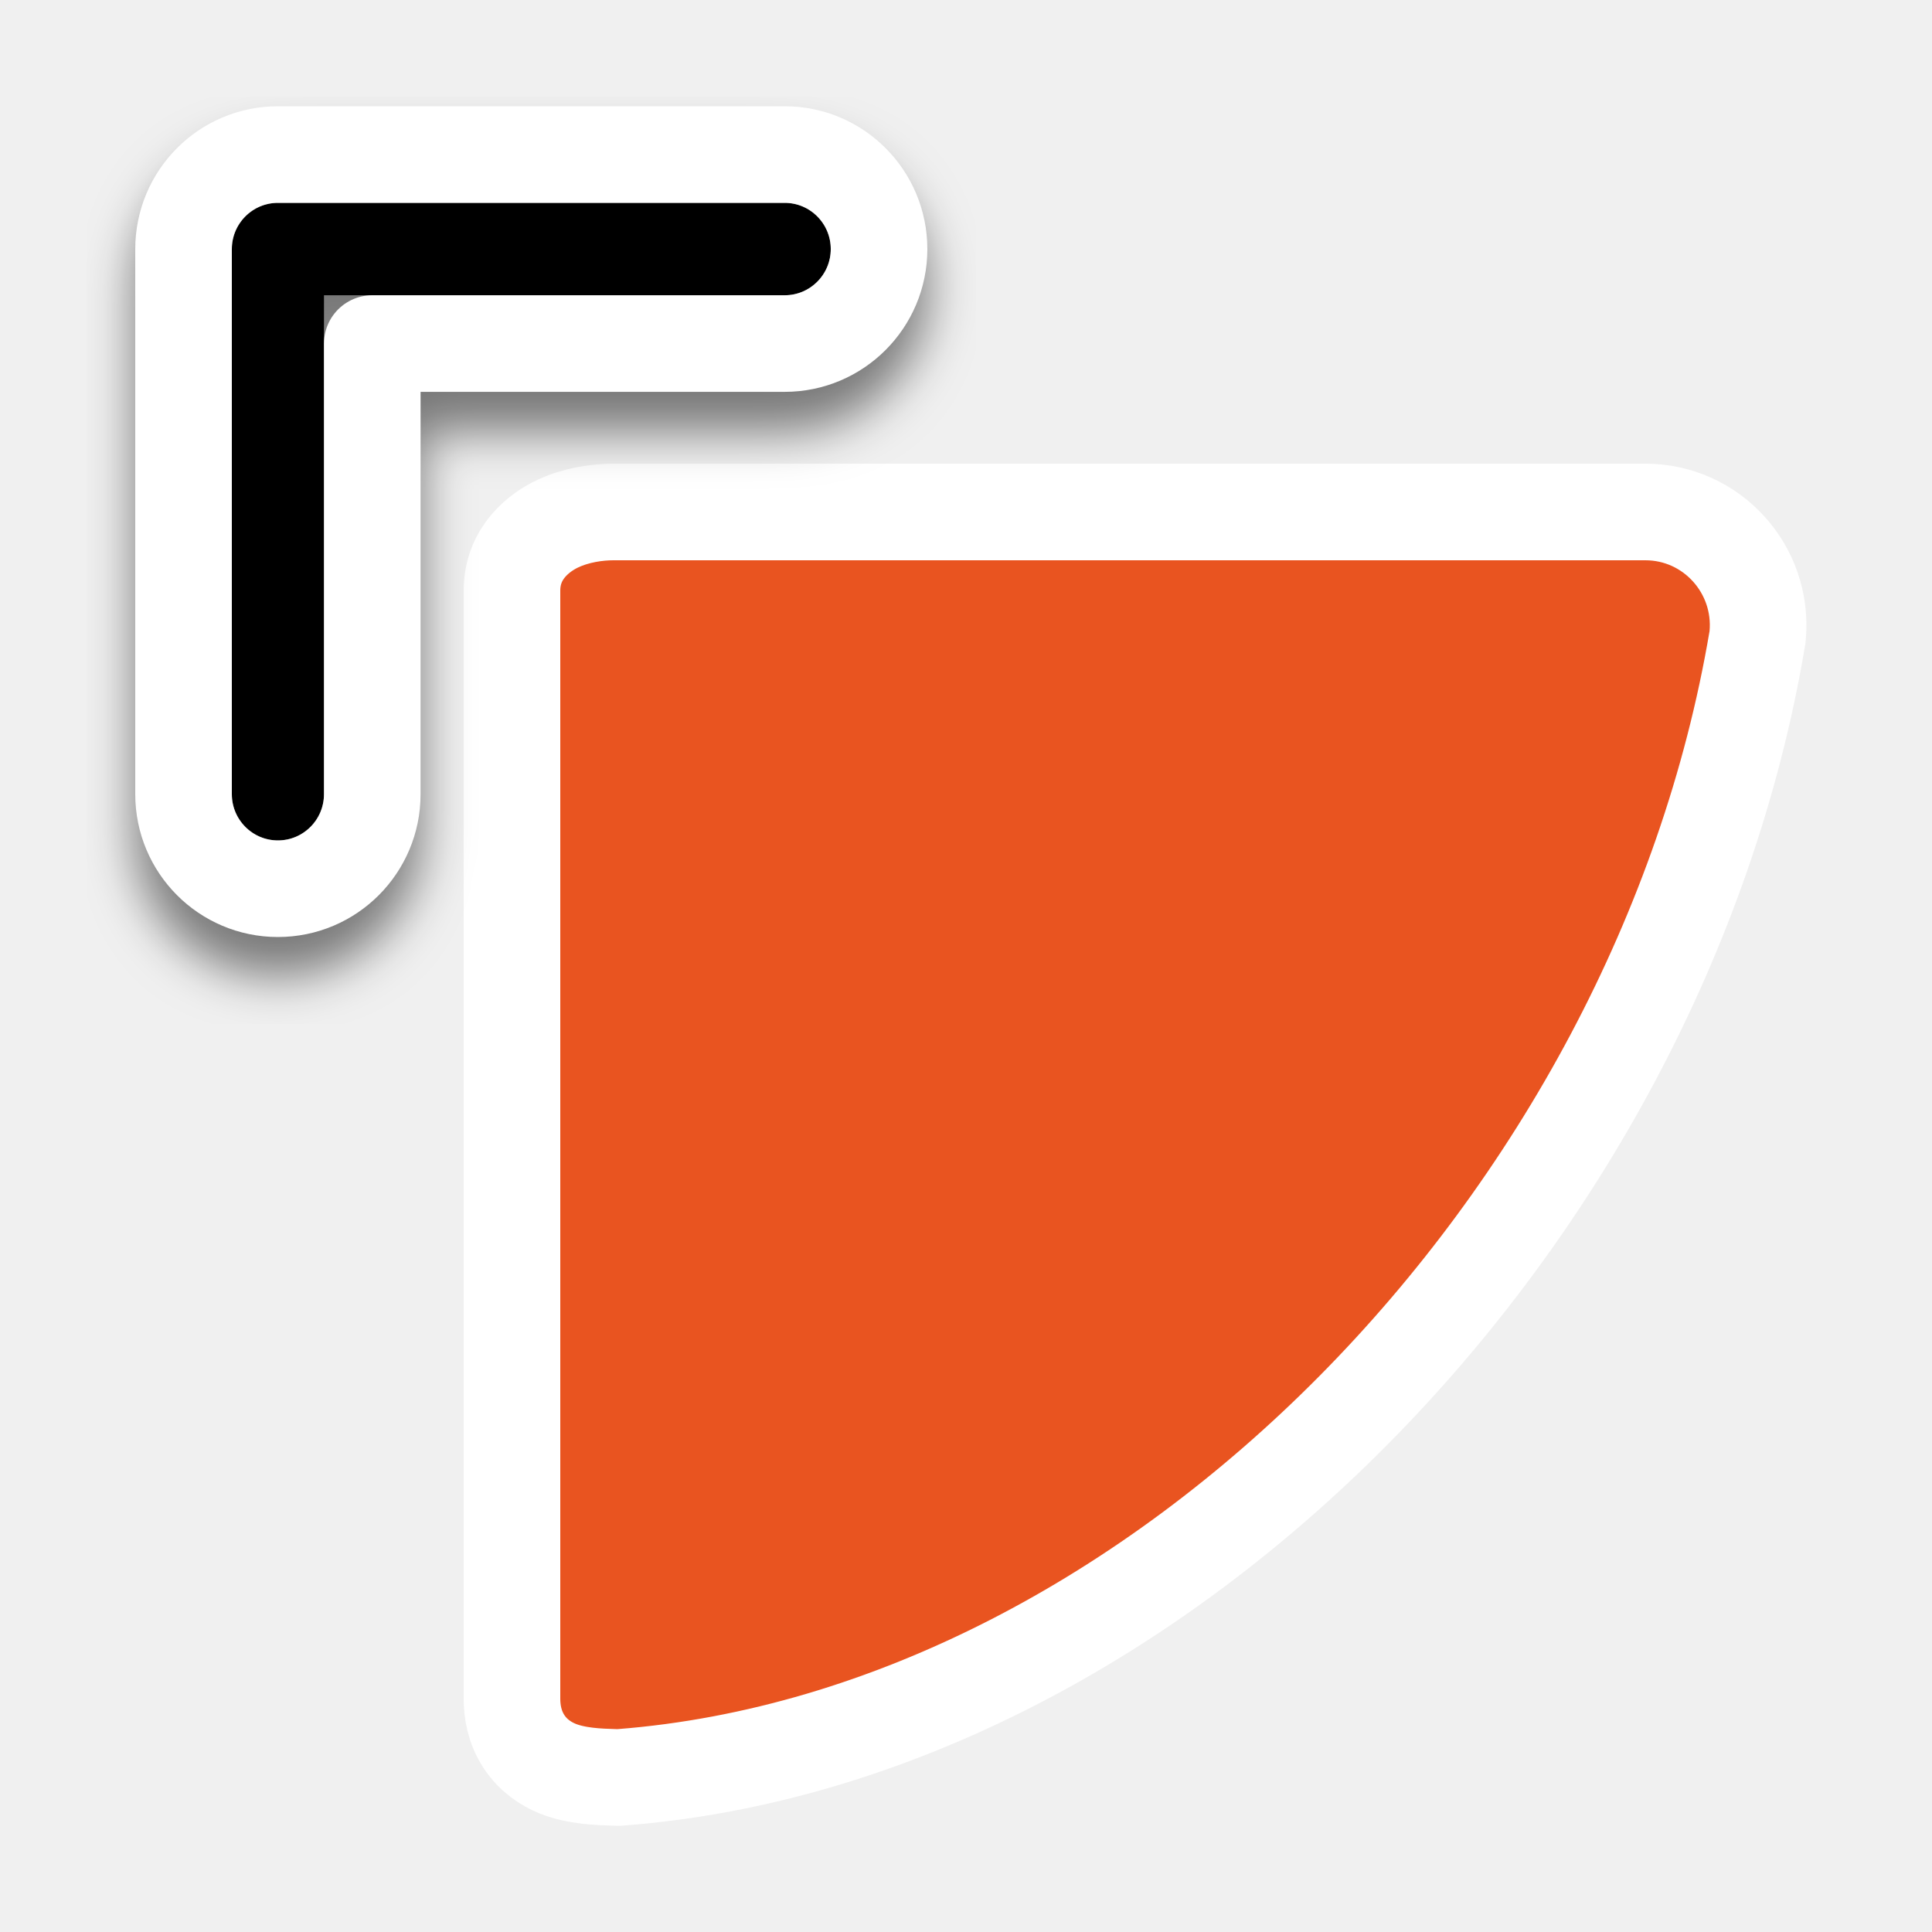
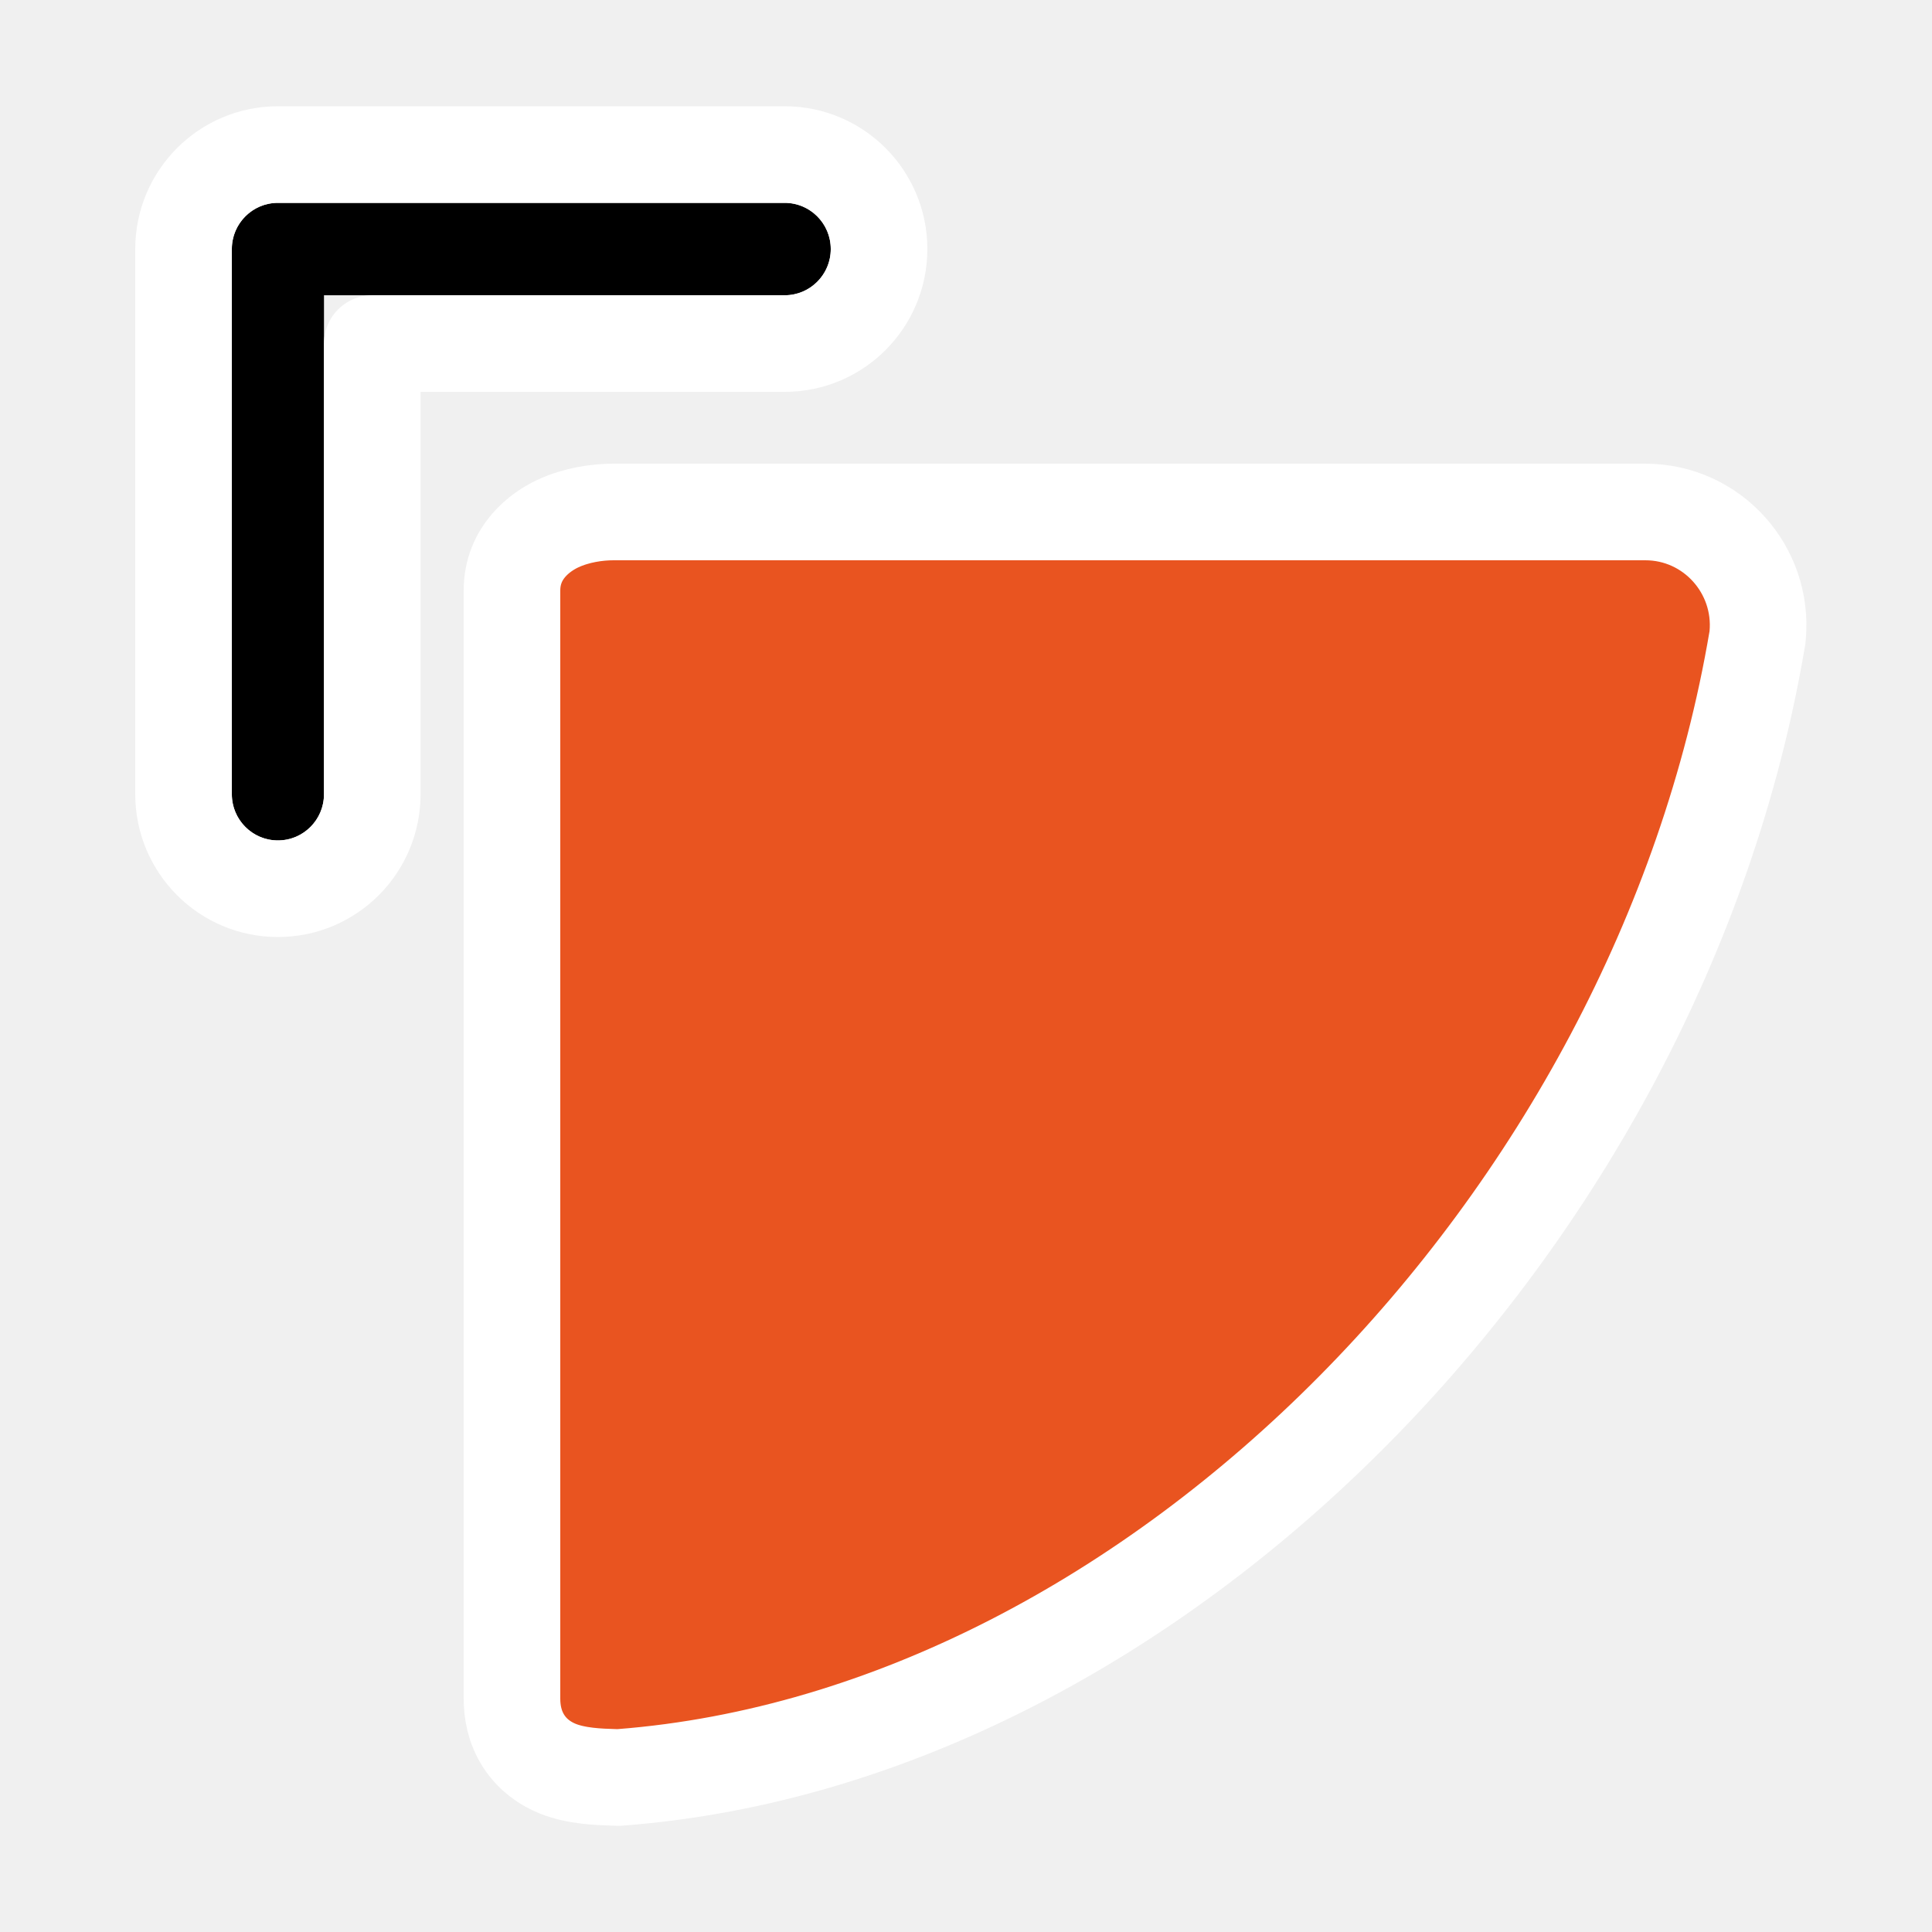
<svg xmlns="http://www.w3.org/2000/svg" width="256" height="256" viewBox="0 0 256 256" fill="none" version="1.1" id="svg1">
-   <path d="M218.026 67.84H218.021H81.296C81.295 67.84 81.295 67.84 81.295 67.84C79.133 67.84 76.391 68.231 73.939 69.372C71.591 70.465 67.84 73.168 67.84 78.254V225.085C67.84 226.83 68.19 228.835 69.383 230.693C70.605 232.594 72.301 233.704 73.857 234.34C76.352 235.36 79.385 235.45 81.361 235.509C81.446 235.512 81.528 235.514 81.609 235.517L81.956 235.527L82.302 235.501C117.984 232.727 152.378 214.089 179.346 186.867C206.337 159.623 226.294 123.391 232.835 84.686L232.877 84.44L232.899 84.192C233.683 75.46 226.852 67.847 218.026 67.84Z" fill="#4FADDF" stroke="#FFFFFF" stroke-width="12.8" id="path1" style="fill:#e95420;fill-opacity:1" />
-   <g filter="url(#filter0_d_3519_188)" id="g3">
+   <path d="M218.026 67.84H218.021H81.296C81.295 67.84 81.295 67.84 81.295 67.84C79.133 67.84 76.391 68.231 73.939 69.372C71.591 70.465 67.84 73.168 67.84 78.254V225.085C67.84 226.83 68.19 228.835 69.383 230.693C70.605 232.594 72.301 233.704 73.857 234.34C76.352 235.36 79.385 235.45 81.361 235.509C81.446 235.512 81.528 235.514 81.609 235.517L81.956 235.527L82.302 235.501C117.984 232.727 152.378 214.089 179.346 186.867C206.337 159.623 226.294 123.391 232.835 84.686L232.877 84.44L232.899 84.192C233.683 75.46 226.852 67.847 218.026 67.84Z" fill="#e95420" stroke="#FFFFFF" stroke-width="12.8" id="path1" />
+   <g id="g3">
    <path fill-rule="evenodd" clip-rule="evenodd" d="M36.825 111.36C40.196 111.36 42.929 108.619 42.929 105.238V39.123H103.975C107.347 39.123 110.08 36.383 110.08 33.002C110.08 29.621 107.347 26.88 103.975 26.88H36.825C33.453 26.88 30.72 29.621 30.72 33.002V105.238C30.72 108.619 33.453 111.36 36.825 111.36Z" fill="#000000" id="path2" />
    <path d="M36.825 117.76C43.748 117.76 49.329 112.137 49.329 105.238V45.523H103.975C110.898 45.523 116.48 39.9 116.48 33.002C116.48 26.103 110.898 20.48 103.975 20.48H36.825C29.902 20.48 24.32 26.103 24.32 33.002V105.238C24.32 112.137 29.902 117.76 36.825 117.76Z" stroke="#FFFFFF" stroke-width="12.8" stroke-linecap="round" stroke-linejoin="round" id="path3" />
  </g>
-   <defs id="defs5">
-     <filter id="filter0_d_3519_188" x="11.52" y="12.8" width="117.76" height="122.88" filterUnits="userSpaceOnUse" color-interpolation-filters="sRGB">
-       <feFlood flood-opacity="0" result="BackgroundImageFix" id="feFlood3" />
-       <feColorMatrix in="SourceAlpha" type="matrix" values="0 0 0 0 0 0 0 0 0 0 0 0 0 0 0 0 0 0 127 0" result="hardAlpha" id="feColorMatrix3" />
-       <feOffset dy="5.12" id="feOffset3" />
-       <feGaussianBlur stdDeviation="3.2" id="feGaussianBlur3" />
-       <feColorMatrix type="matrix" values="0 0 0 0 0 0 0 0 0 0 0 0 0 0 0 0 0 0 0.5 0" id="feColorMatrix4" />
-       <feBlend mode="normal" in2="BackgroundImageFix" result="effect1_dropShadow_3519_188" id="feBlend4" />
-       <feBlend mode="normal" in="SourceGraphic" in2="effect1_dropShadow_3519_188" result="shape" id="feBlend5" />
-     </filter>
-   </defs>
</svg>
